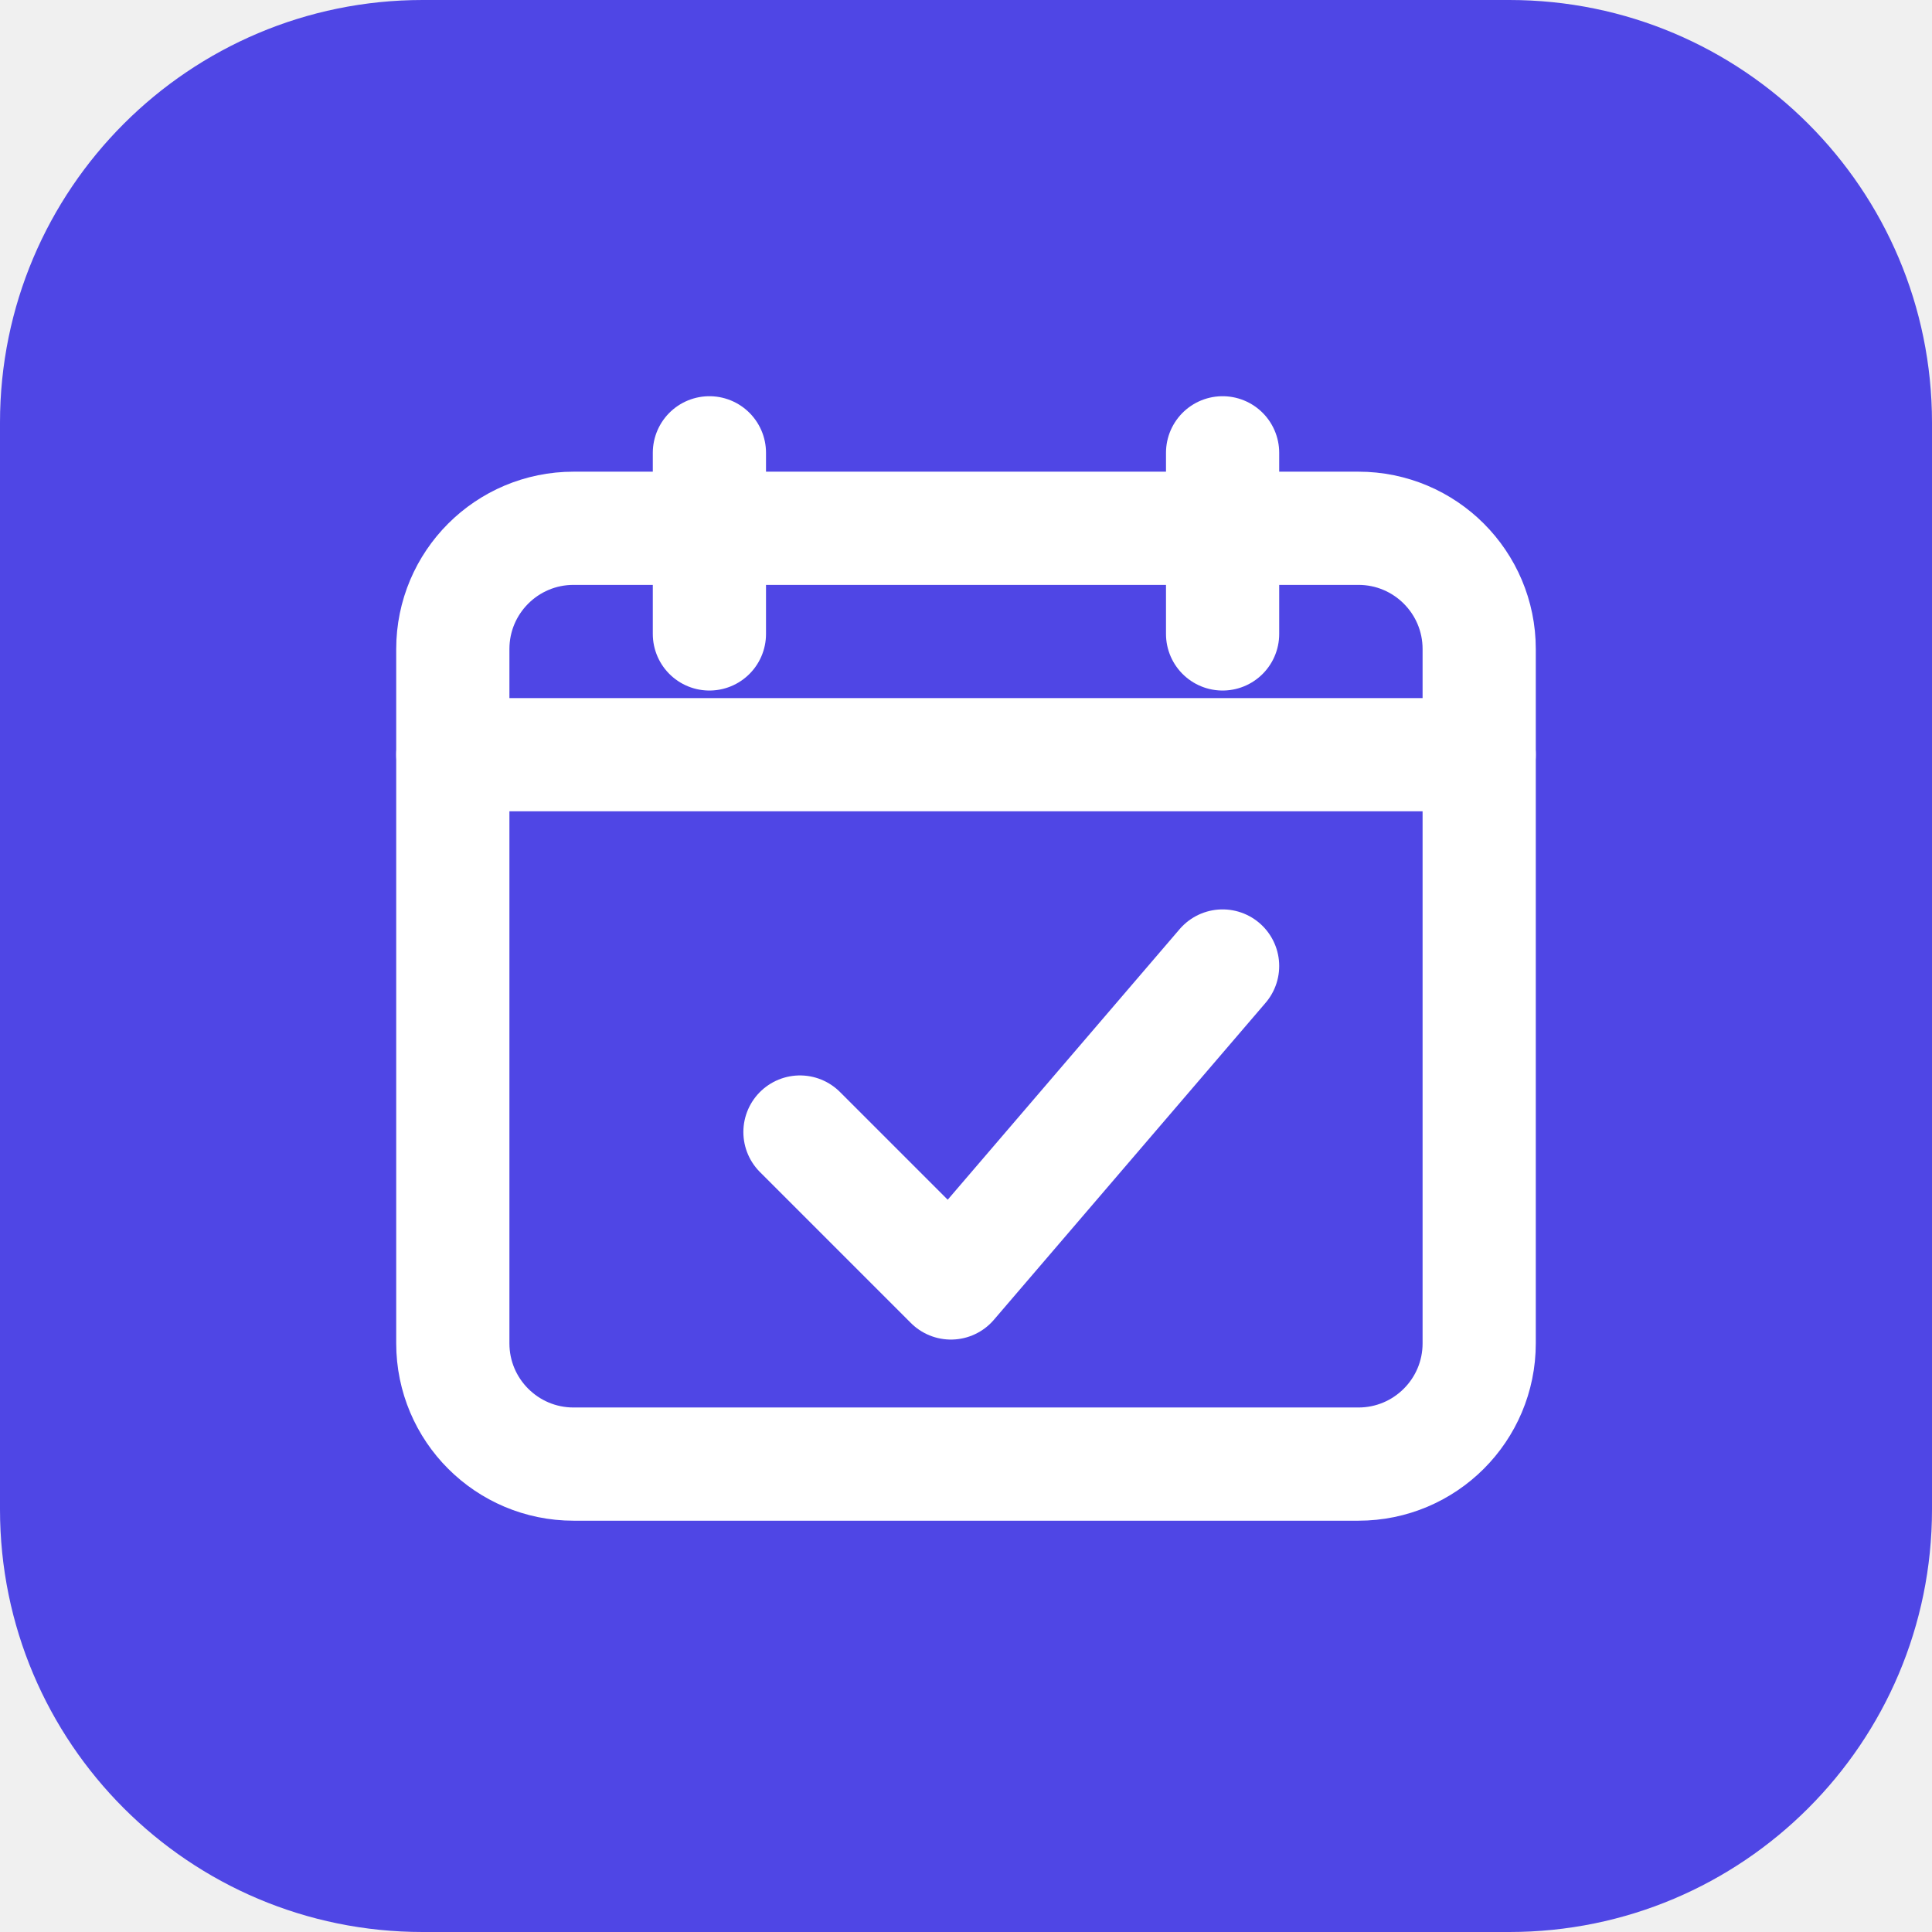
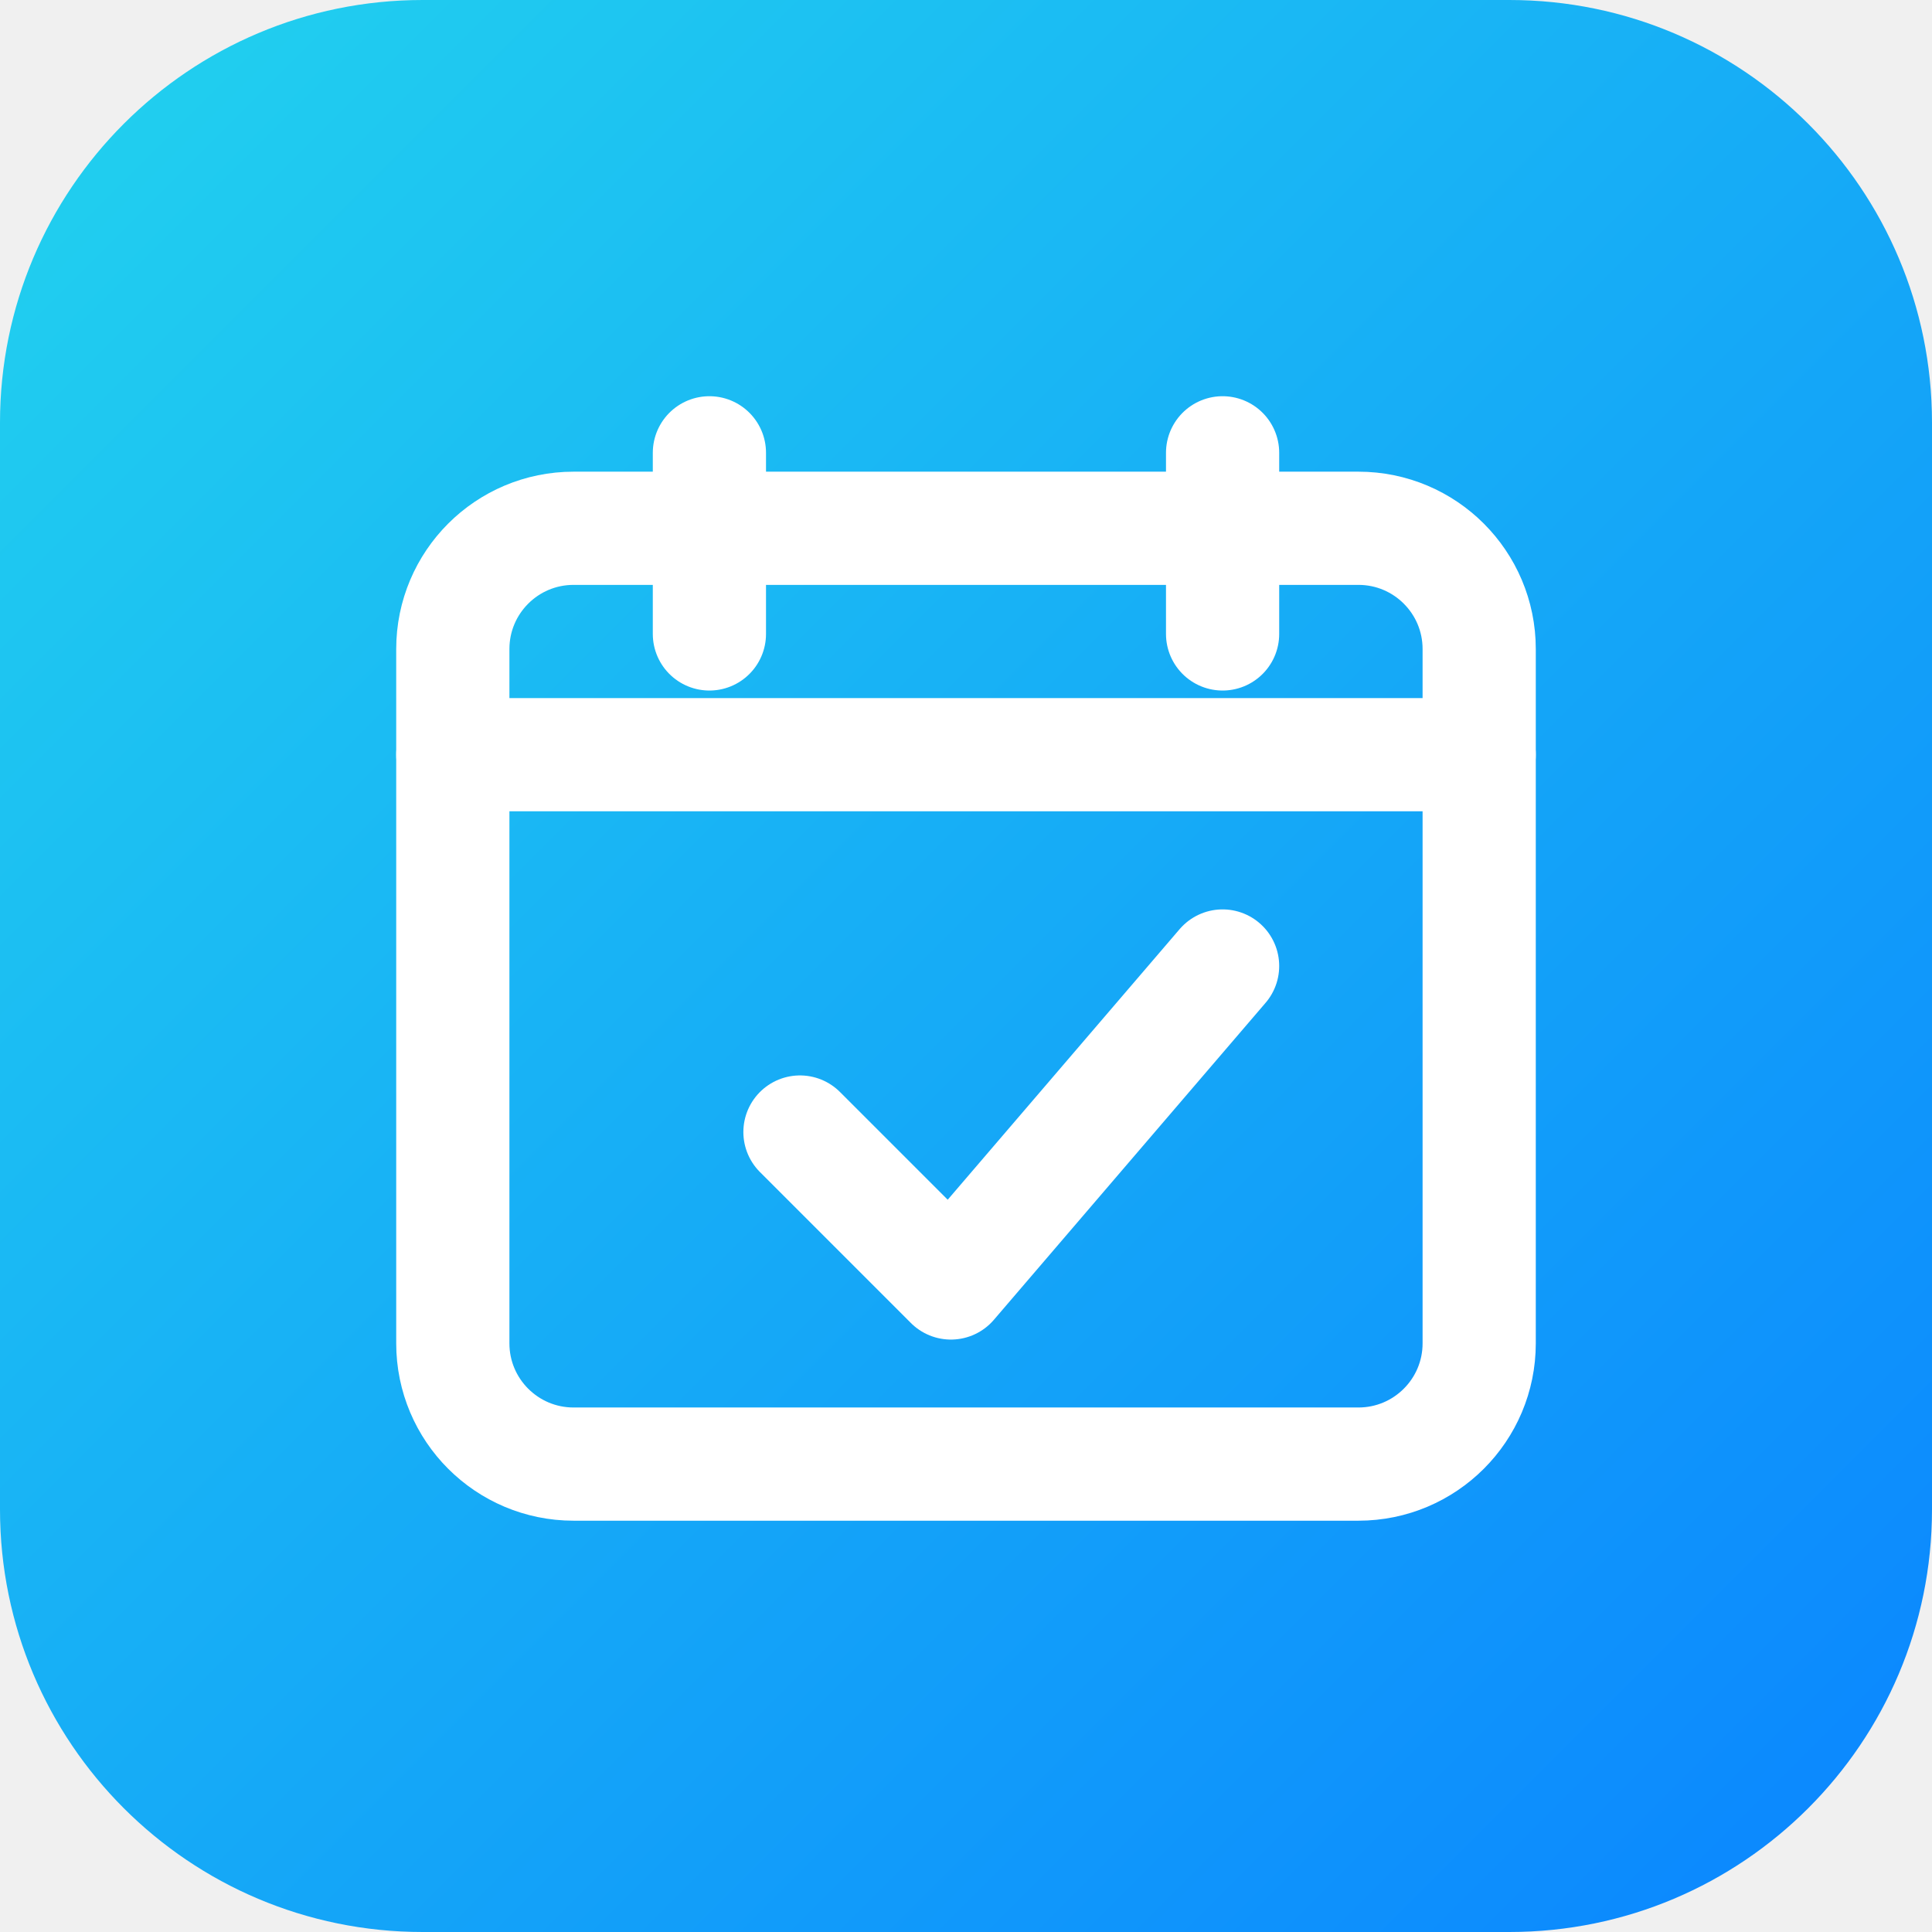
<svg xmlns="http://www.w3.org/2000/svg" viewBox="0 0 512 512" width="512" height="512">
-   <rect width="512" height="512" rx="112" fill="#4f46e5" />
+   <defs>
+     <linearGradient id="carvi" x1="0" y1="0" x2="1" y2="1">
+       <stop offset="0" stop-color="#22d3ee" />
+       <stop offset="1" stop-color="#0a84ff" />
+     </linearGradient>
+   </defs>
+   <rect width="512" height="512" rx="112" fill="url(#carvi)" />
  <g fill="none" stroke="#ffffff" stroke-width="30" stroke-linecap="round" stroke-linejoin="round">
    <rect x="120" y="140" width="272" height="248" rx="32" />
    <path d="M120 200 h272" />
    <path d="M188 120 v48 M324 120 v48" />
    <path d="M212 300 l40 40 l72 -84" />
  </g>
</svg>
